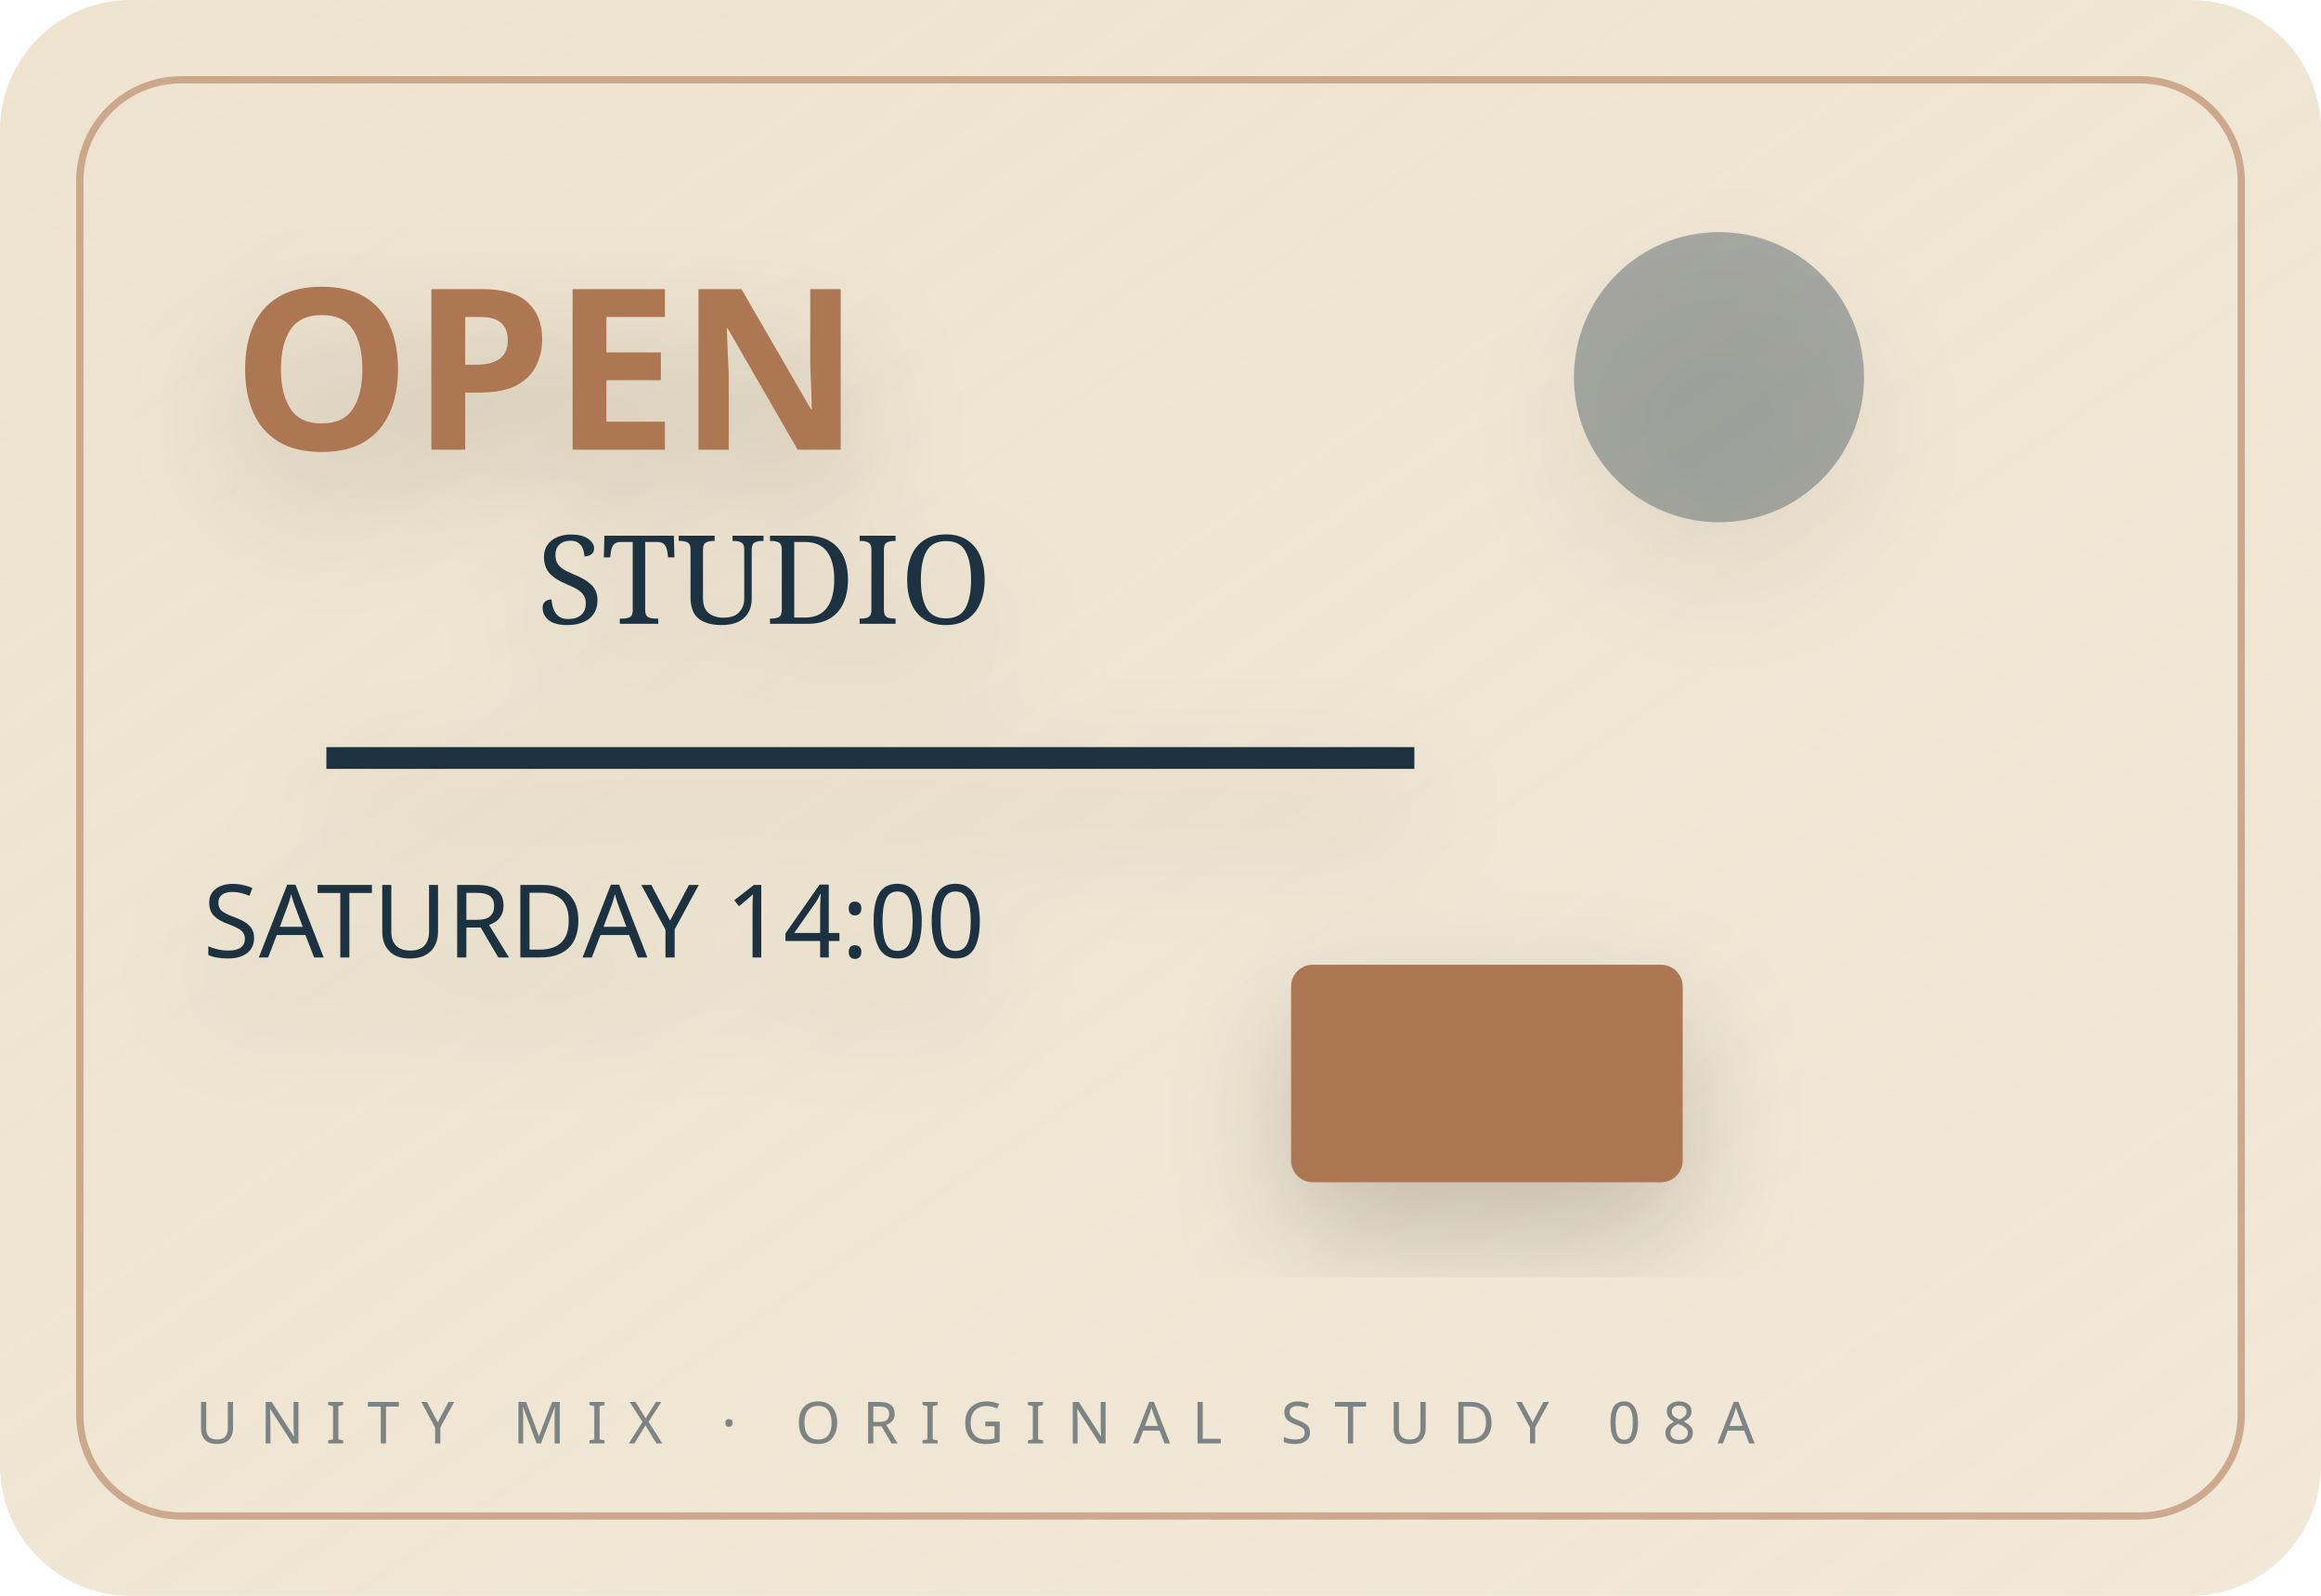
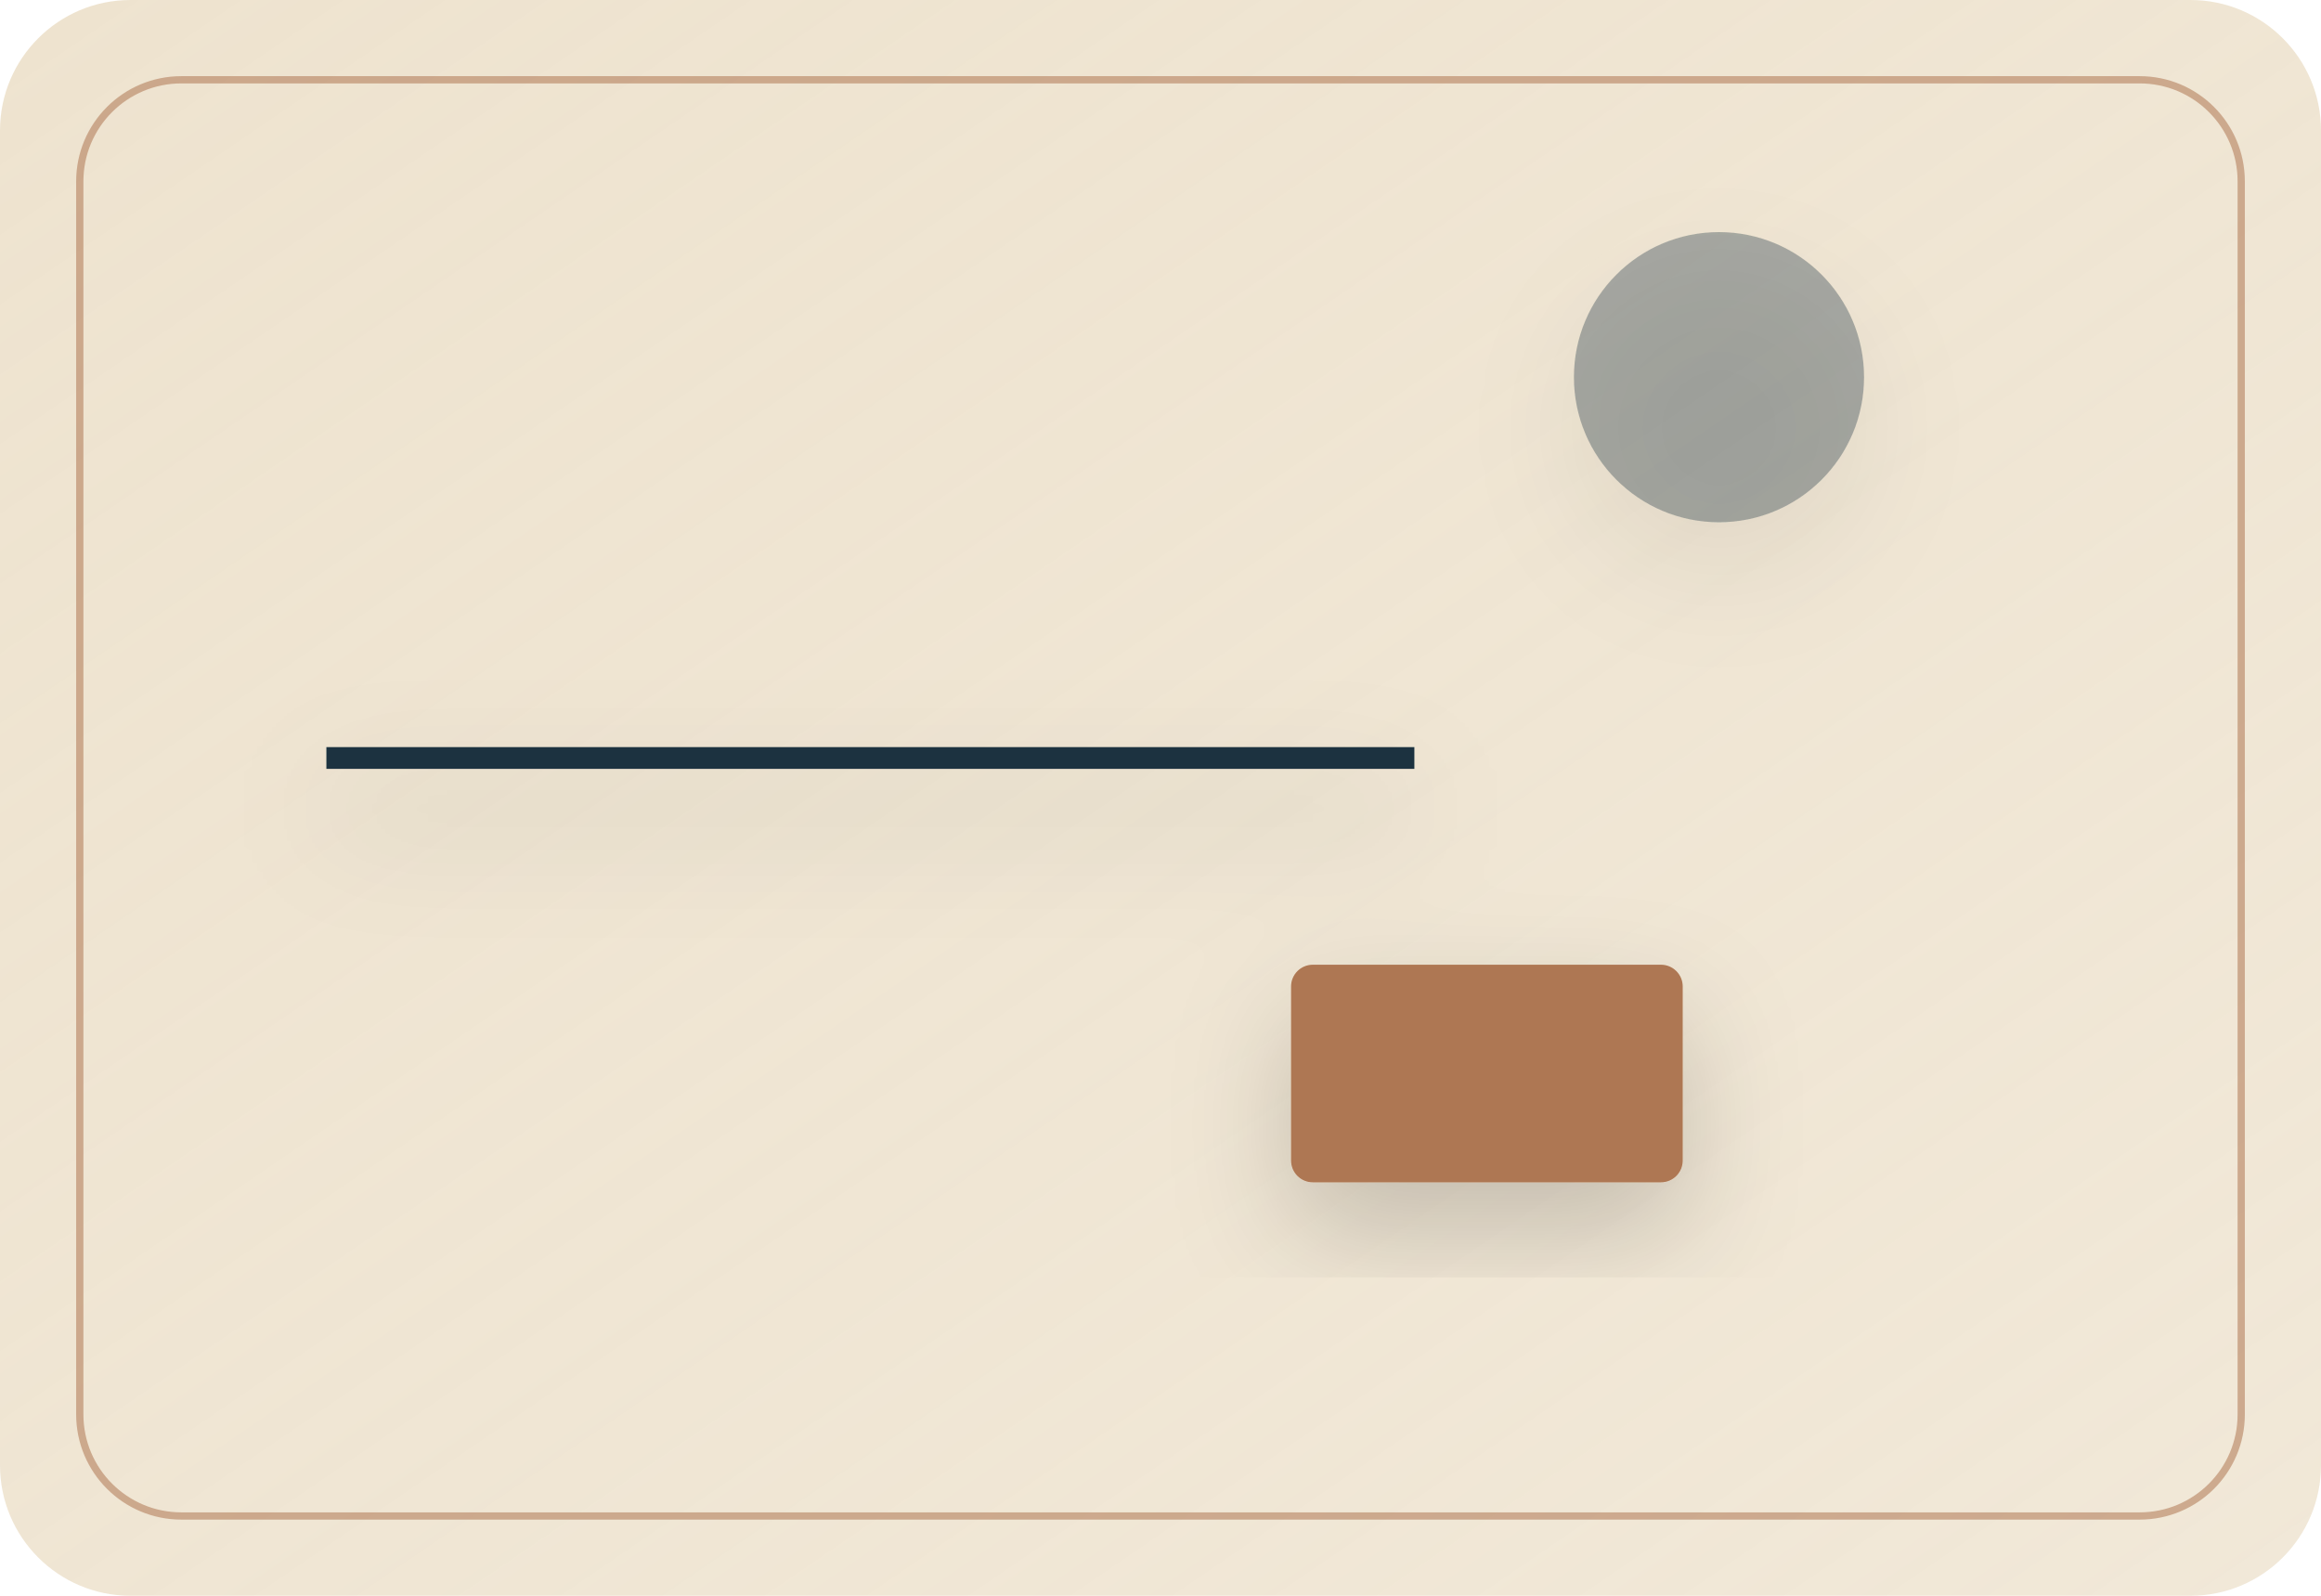
<svg xmlns="http://www.w3.org/2000/svg" width="320" height="220" viewBox="0 0 320 220">
  <defs>
    <linearGradient id="g" x2="1" y2="1">
      <stop stop-color="#eee3cf" />
      <stop offset="1" stop-color="#eee3cf" stop-opacity=".82" />
    </linearGradient>
    <filter id="s">
      <feDropShadow dx="0" dy="7" stdDeviation="8" flood-color="#15110d" flood-opacity=".18" />
    </filter>
  </defs>
  <rect width="320" height="220" rx="18" fill="url(#g)" />
  <rect x="11" y="11" width="298" height="198" rx="14" fill="none" stroke="#ae7752" stroke-opacity=".55" />
  <g filter="url(#s)">
-     <text x="32" y="62" font-family="sans-serif" font-weight="900" font-size="31" fill="#ae7752">OPEN</text>
-     <text x="74" y="86" font-family="serif" font-size="17" fill="#1e3341">STUDIO</text>
    <rect x="45" y="103" width="150" height="3" fill="#1e3341" />
-     <text x="28" y="132" font-family="sans-serif" font-size="14" fill="#1e3341">SATURDAY 14:00</text>
    <rect x="178" y="133" width="54" height="30" rx="3" fill="#ae7752" />
    <circle cx="237" cy="52" r="20" fill="#1e3341" opacity=".35" />
  </g>
-   <text x="27" y="199" font-size="8" letter-spacing="3" font-family="sans-serif" fill="#1e3341" opacity=".55">UNITY MIX · ORIGINAL STUDY 08A</text>
</svg>
